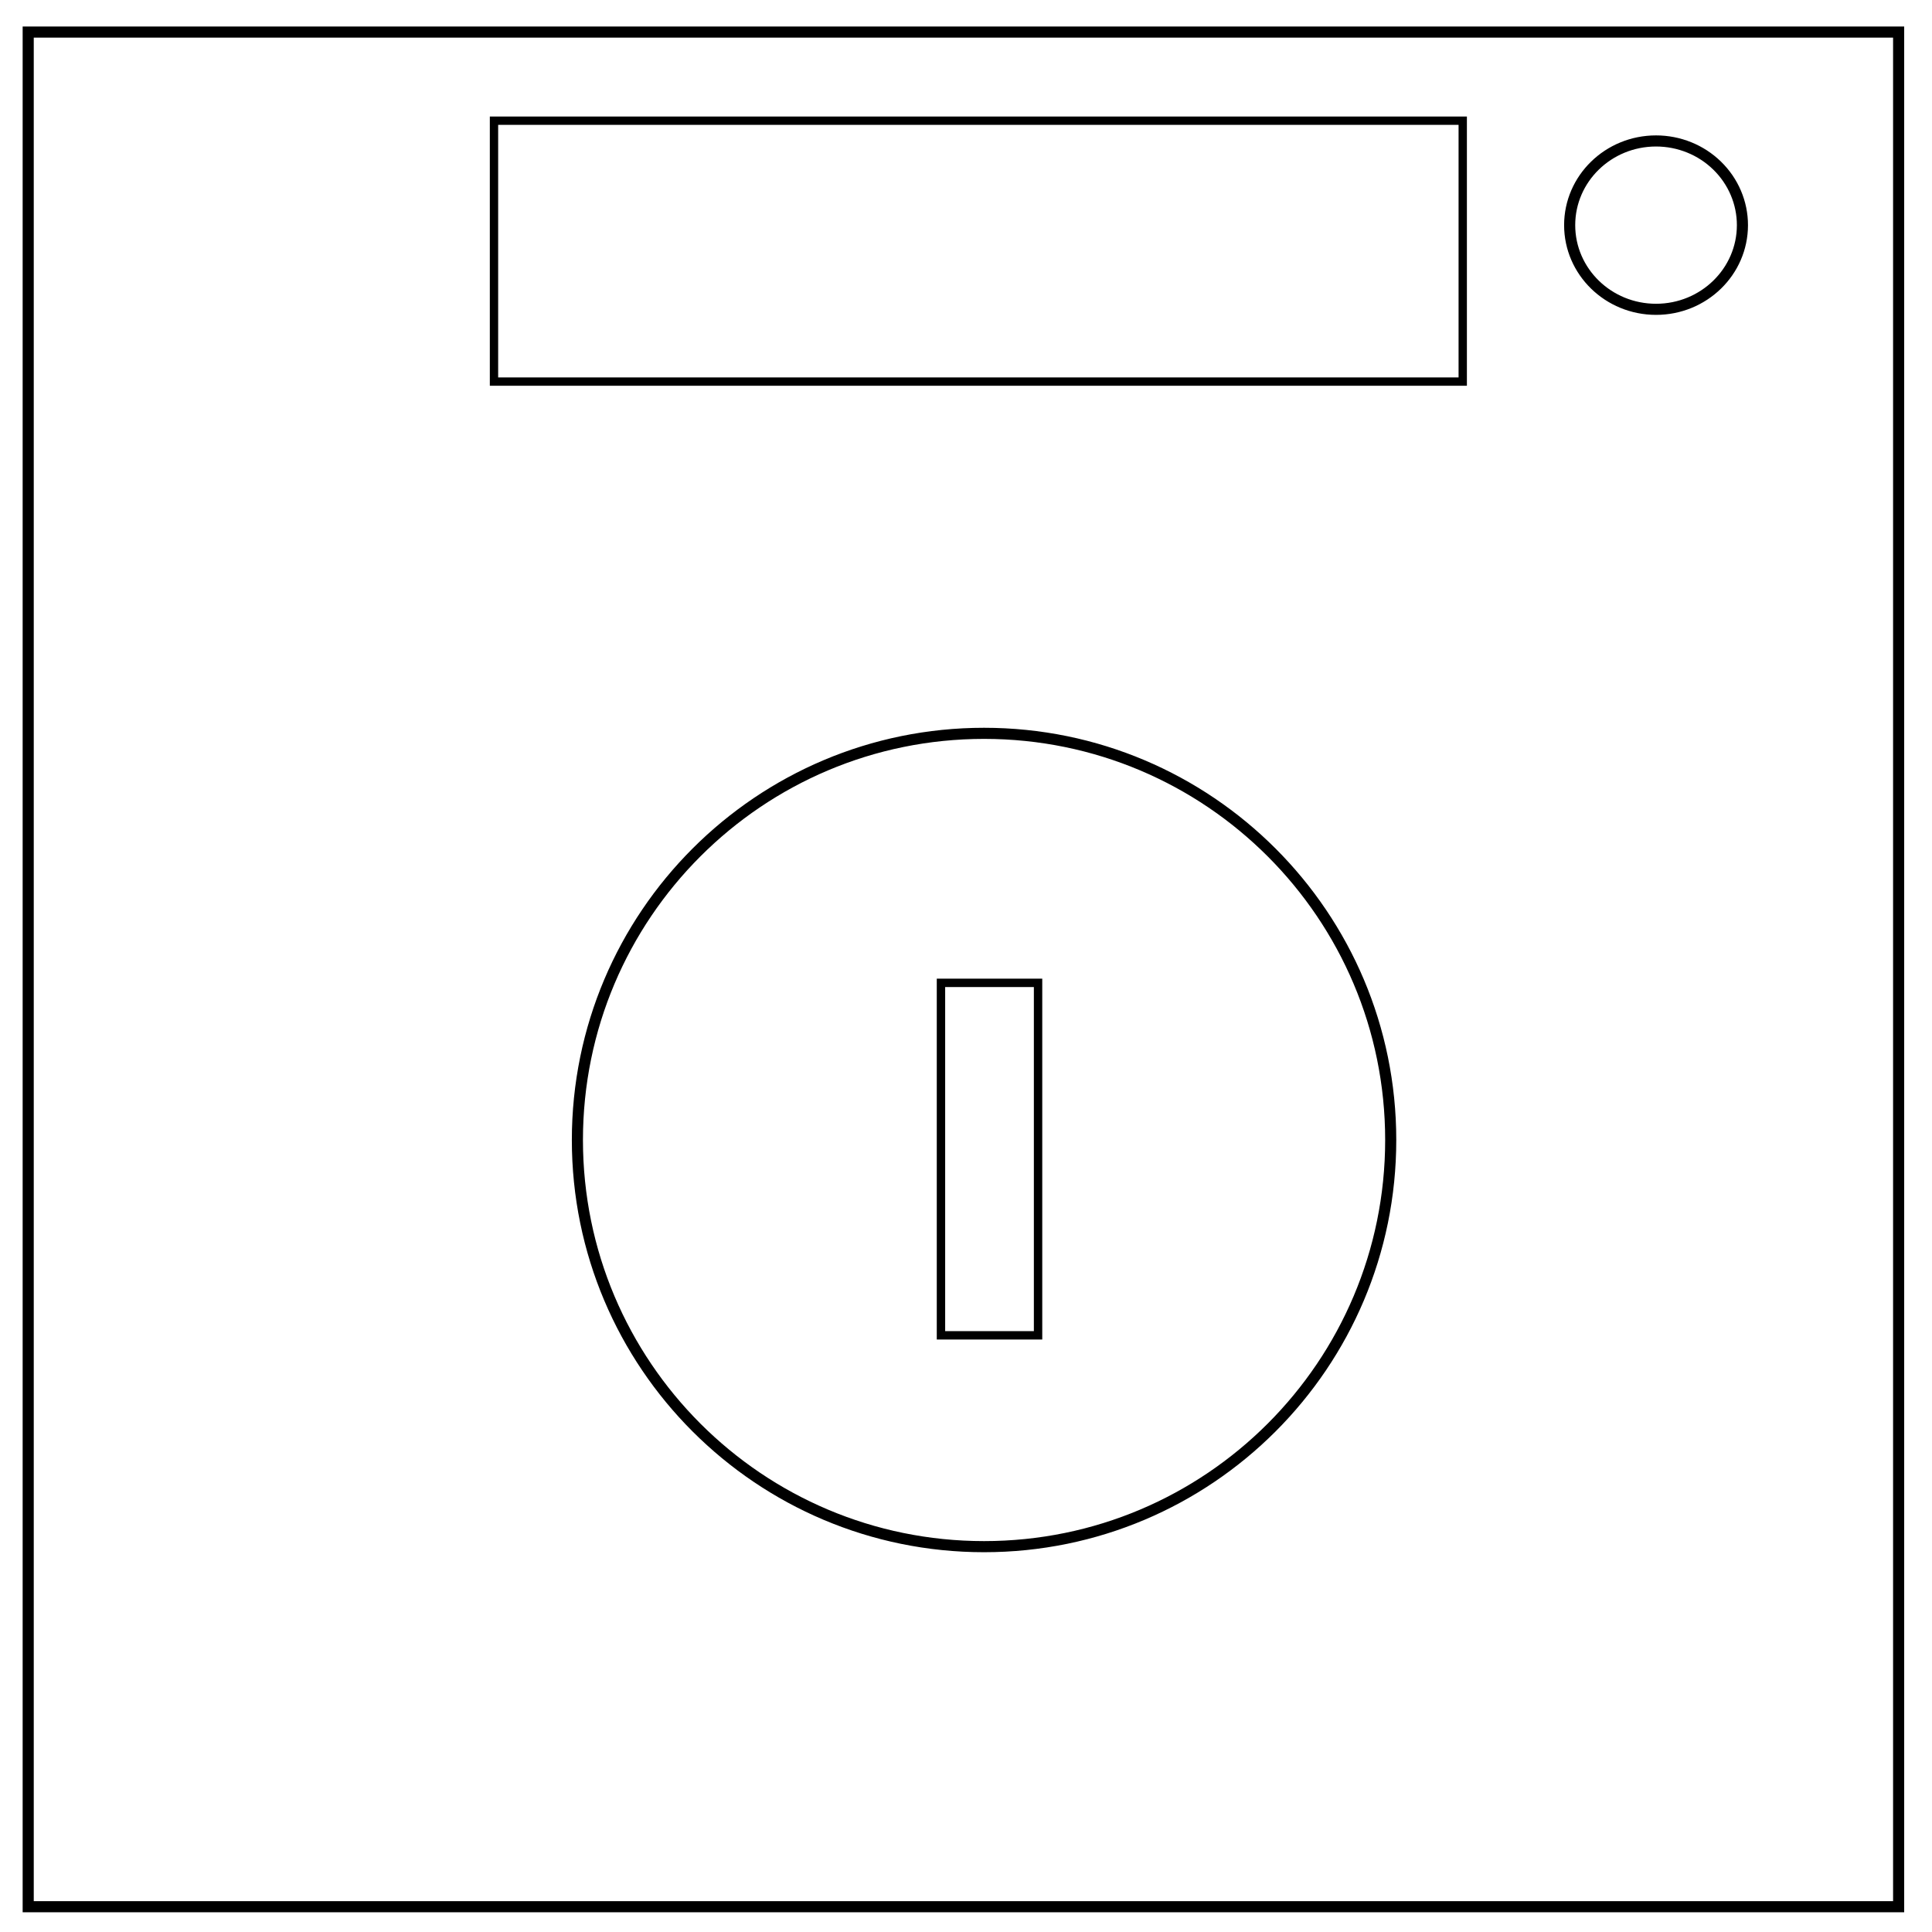
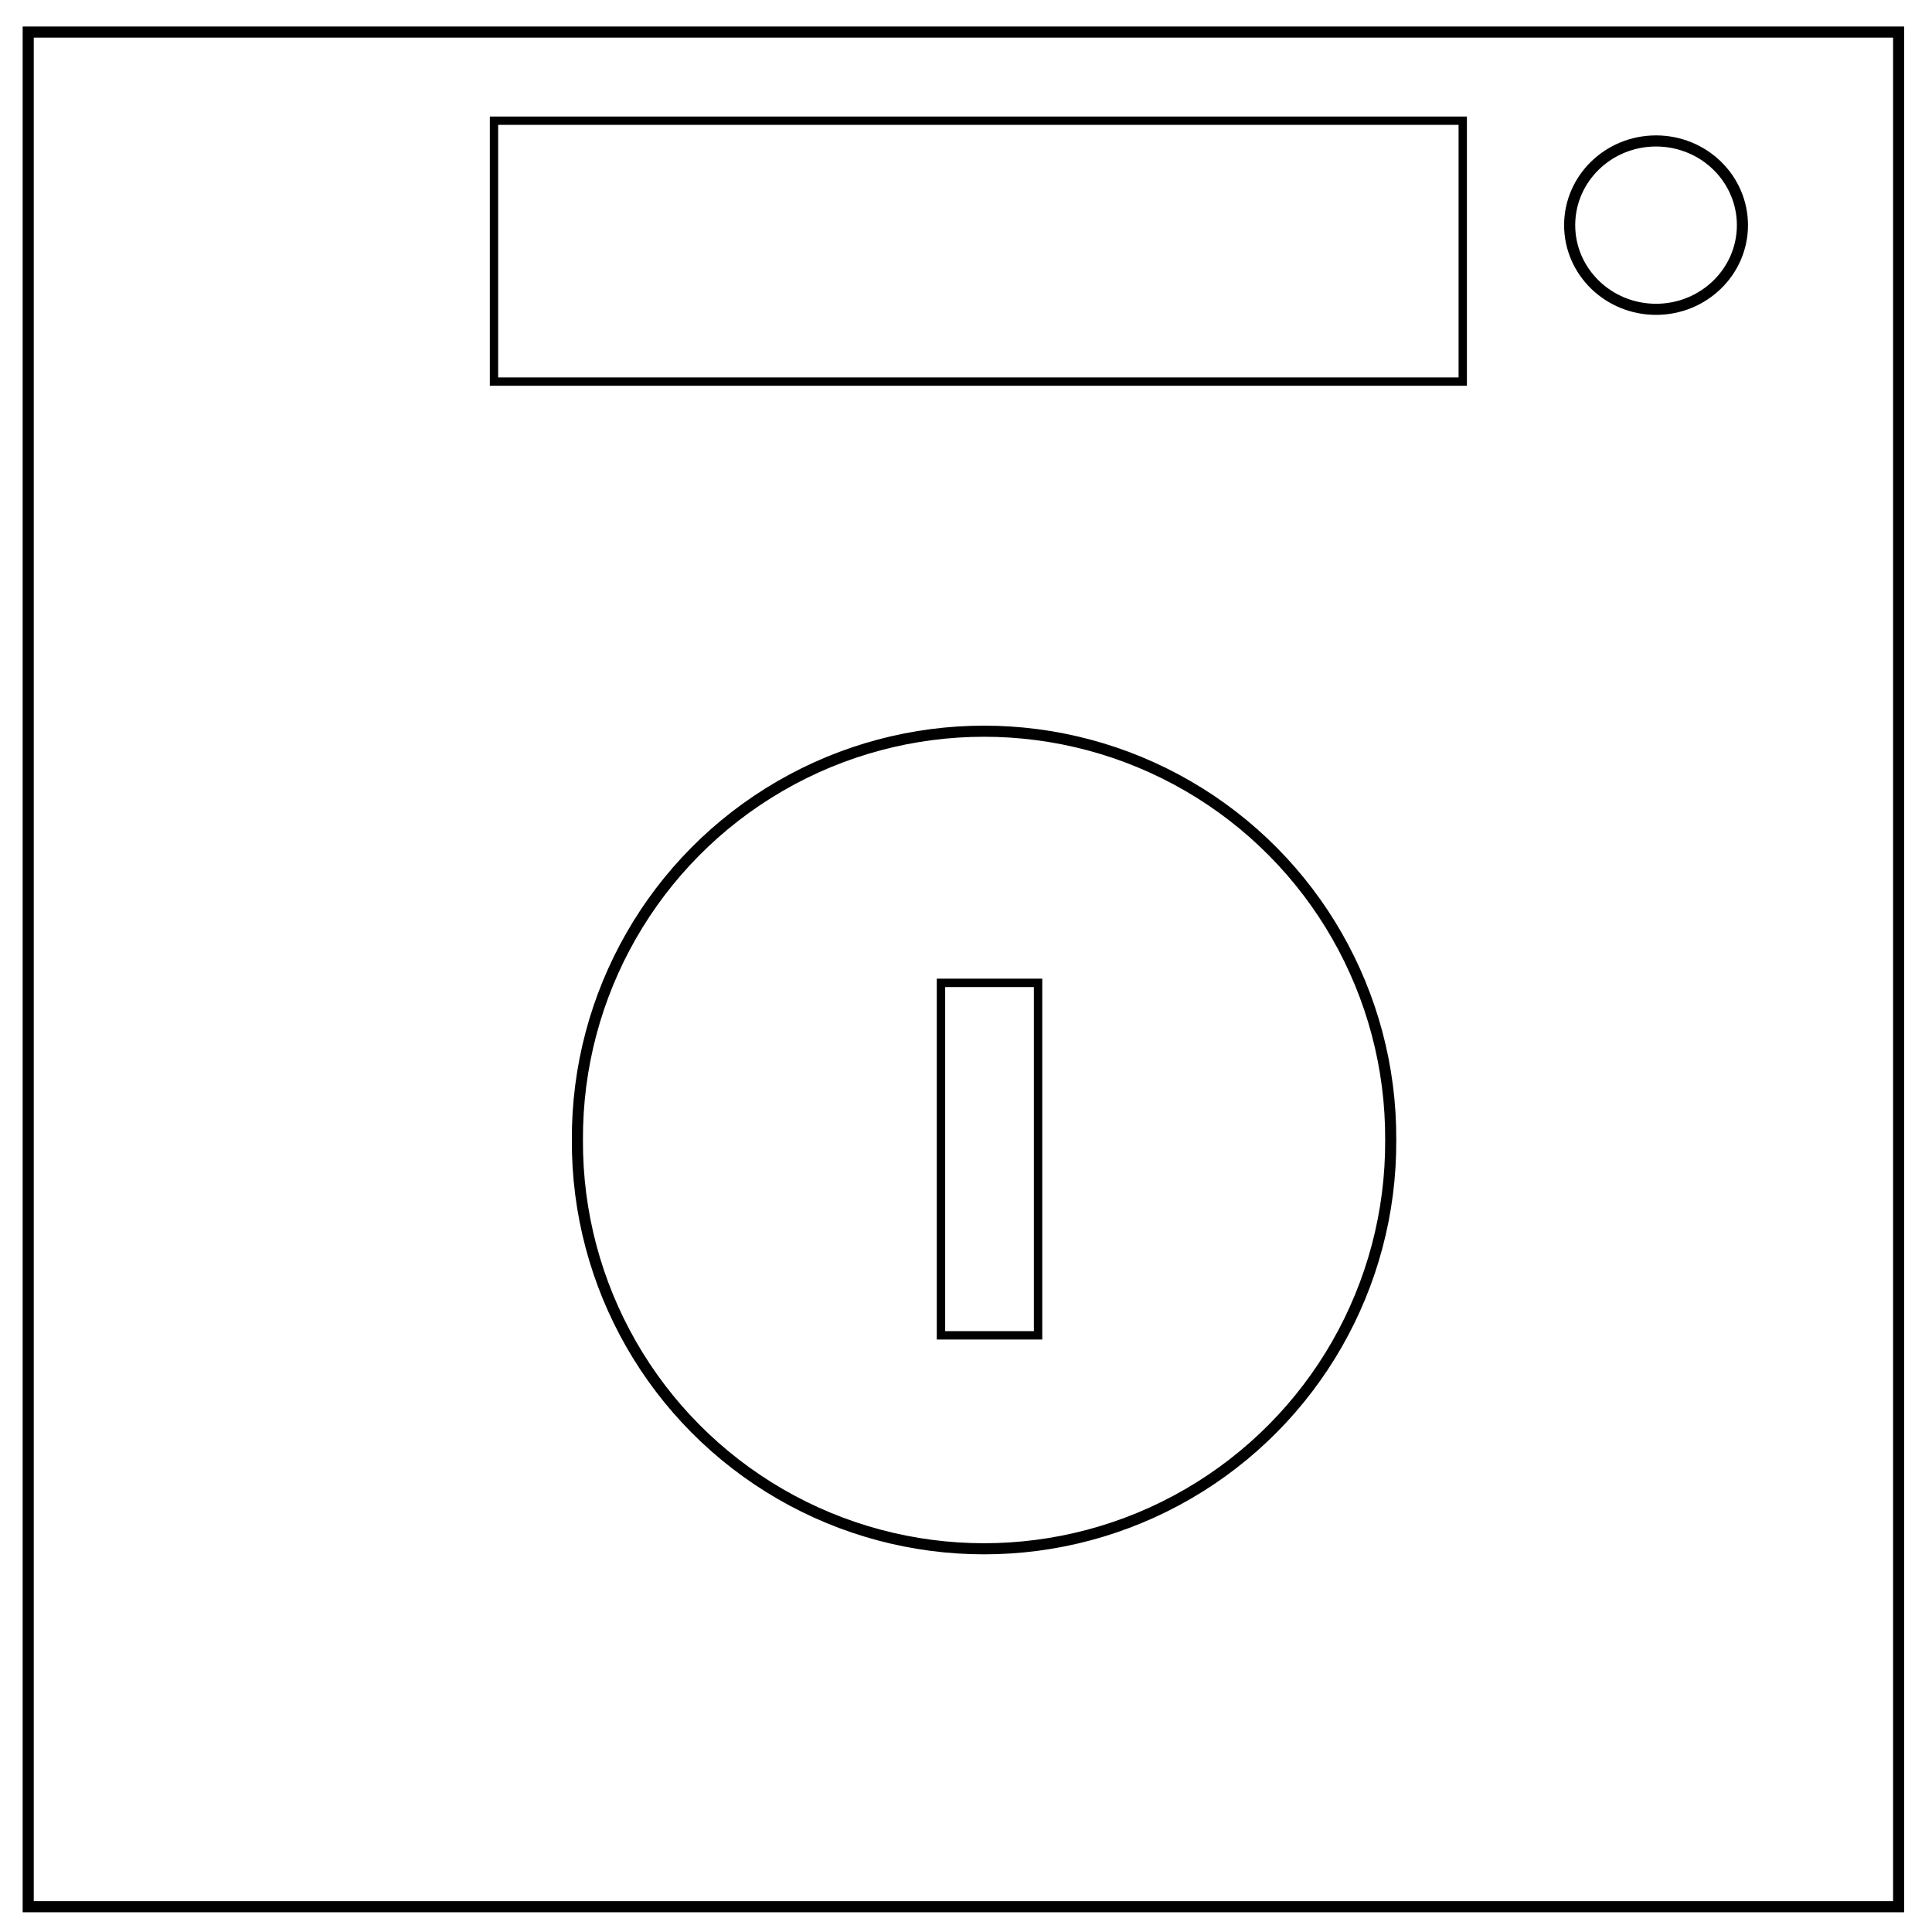
<svg xmlns="http://www.w3.org/2000/svg" viewBox="0 0 348 348" fill="none">
  <path d="M5.08 5.776h336.91v337.67H5.08z" stroke-width="2" stroke="#000" />
  <path d="M282.734 40.554c0-8.376 6.966-15.165 15.56-15.165 4.126 0 8.084 1.594 11 4.44 2.92 2.842 4.56 6.7 4.56 10.722 0 8.376-6.967 15.165-15.56 15.165-8.594 0-15.56-6.79-15.56-15.166z" stroke-width="2" stroke="#000" />
-   <path color="#000" stroke="#000" stroke-width="1.5" overflow="visible" d="M88.98 21.739h174.494V68.733H88.98z" />
-   <path d="M250.502 205.341a73.249 73.249 0 1 1-146.499 0 73.249 73.249 0 1 1 146.499 0z" color="#000" stroke="#000" stroke-width="2" overflow="visible" />
-   <path color="#000" stroke="#000" stroke-width="1.51" overflow="visible" d="M169.491 177.036h17.489v63.489h-17.489z" />
+   <path color="#000" stroke="#000" stroke-width="1.5" overflow="visible" d="M88.98 21.74h174.494v46.993H88.98z" />
+   <path d="M250.502 205.341a73.25 73.25 0 1 1-146.498 0 73.25 73.25 0 1 1 146.498 0z" color="#000" stroke="#000" stroke-width="2" overflow="visible" />
+   <path color="#000" stroke="#000" stroke-width="1.51" overflow="visible" d="M169.491 177.036h17.49v63.49h-17.49z" />
</svg>
